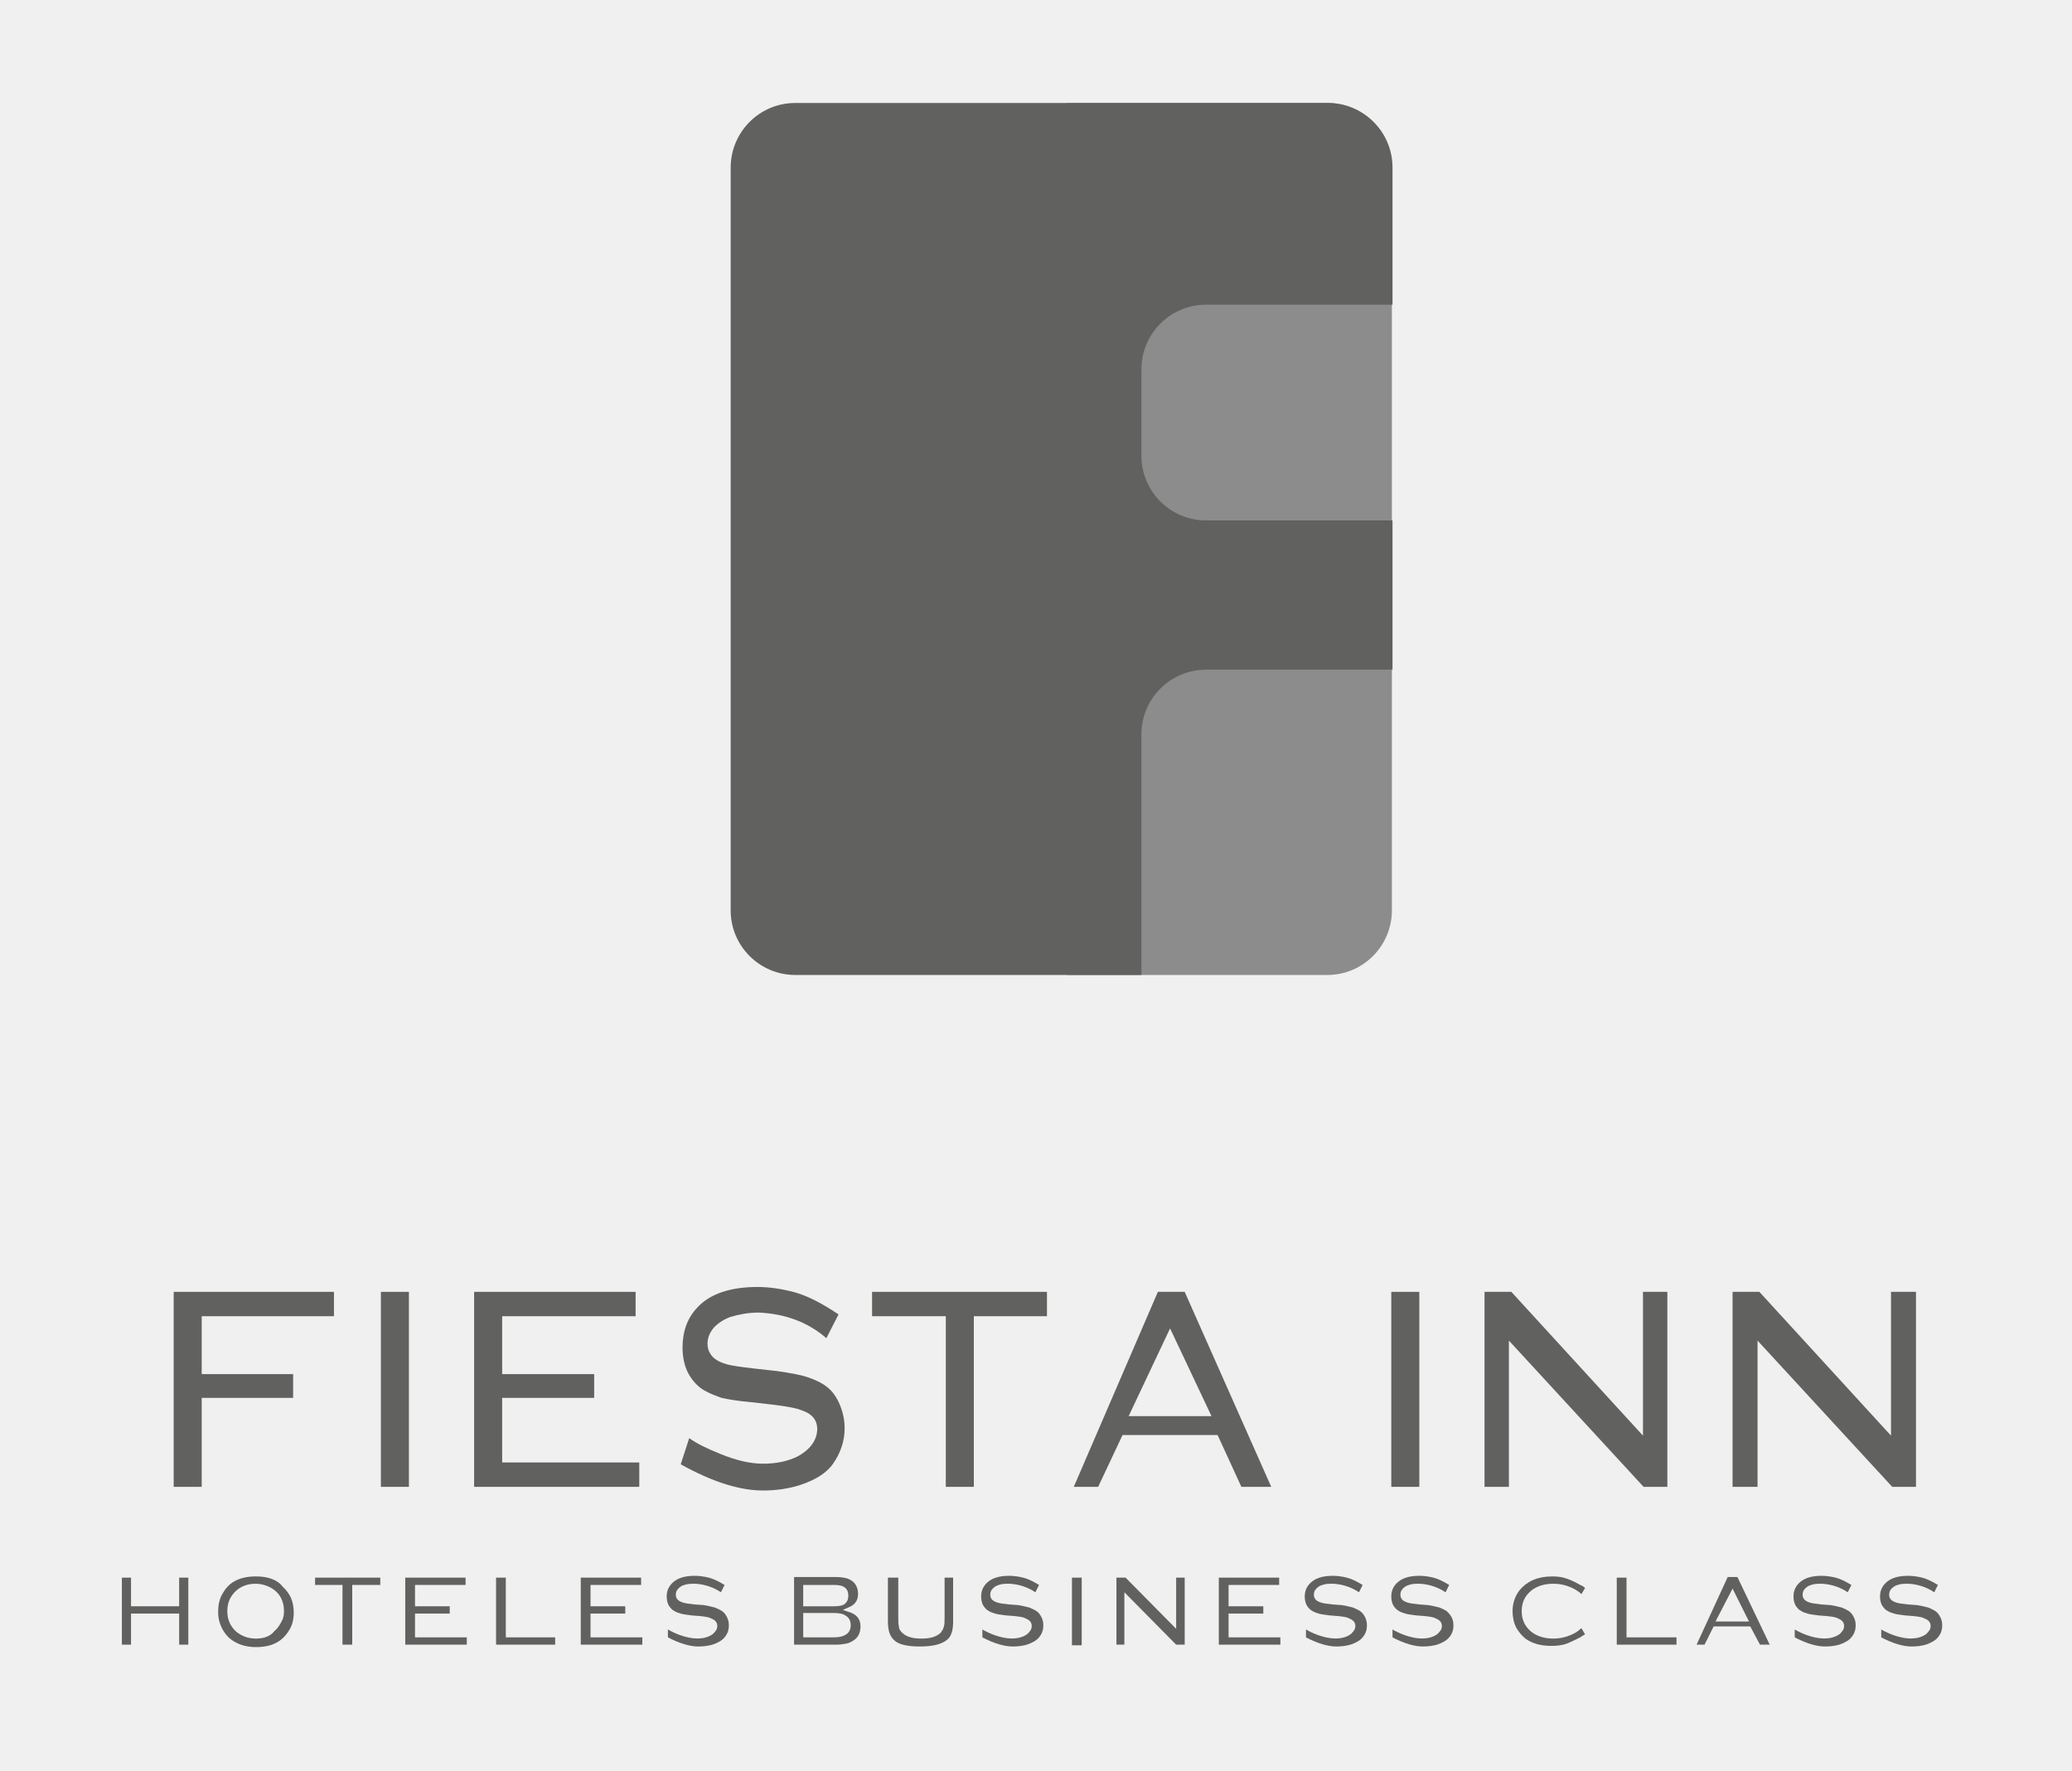
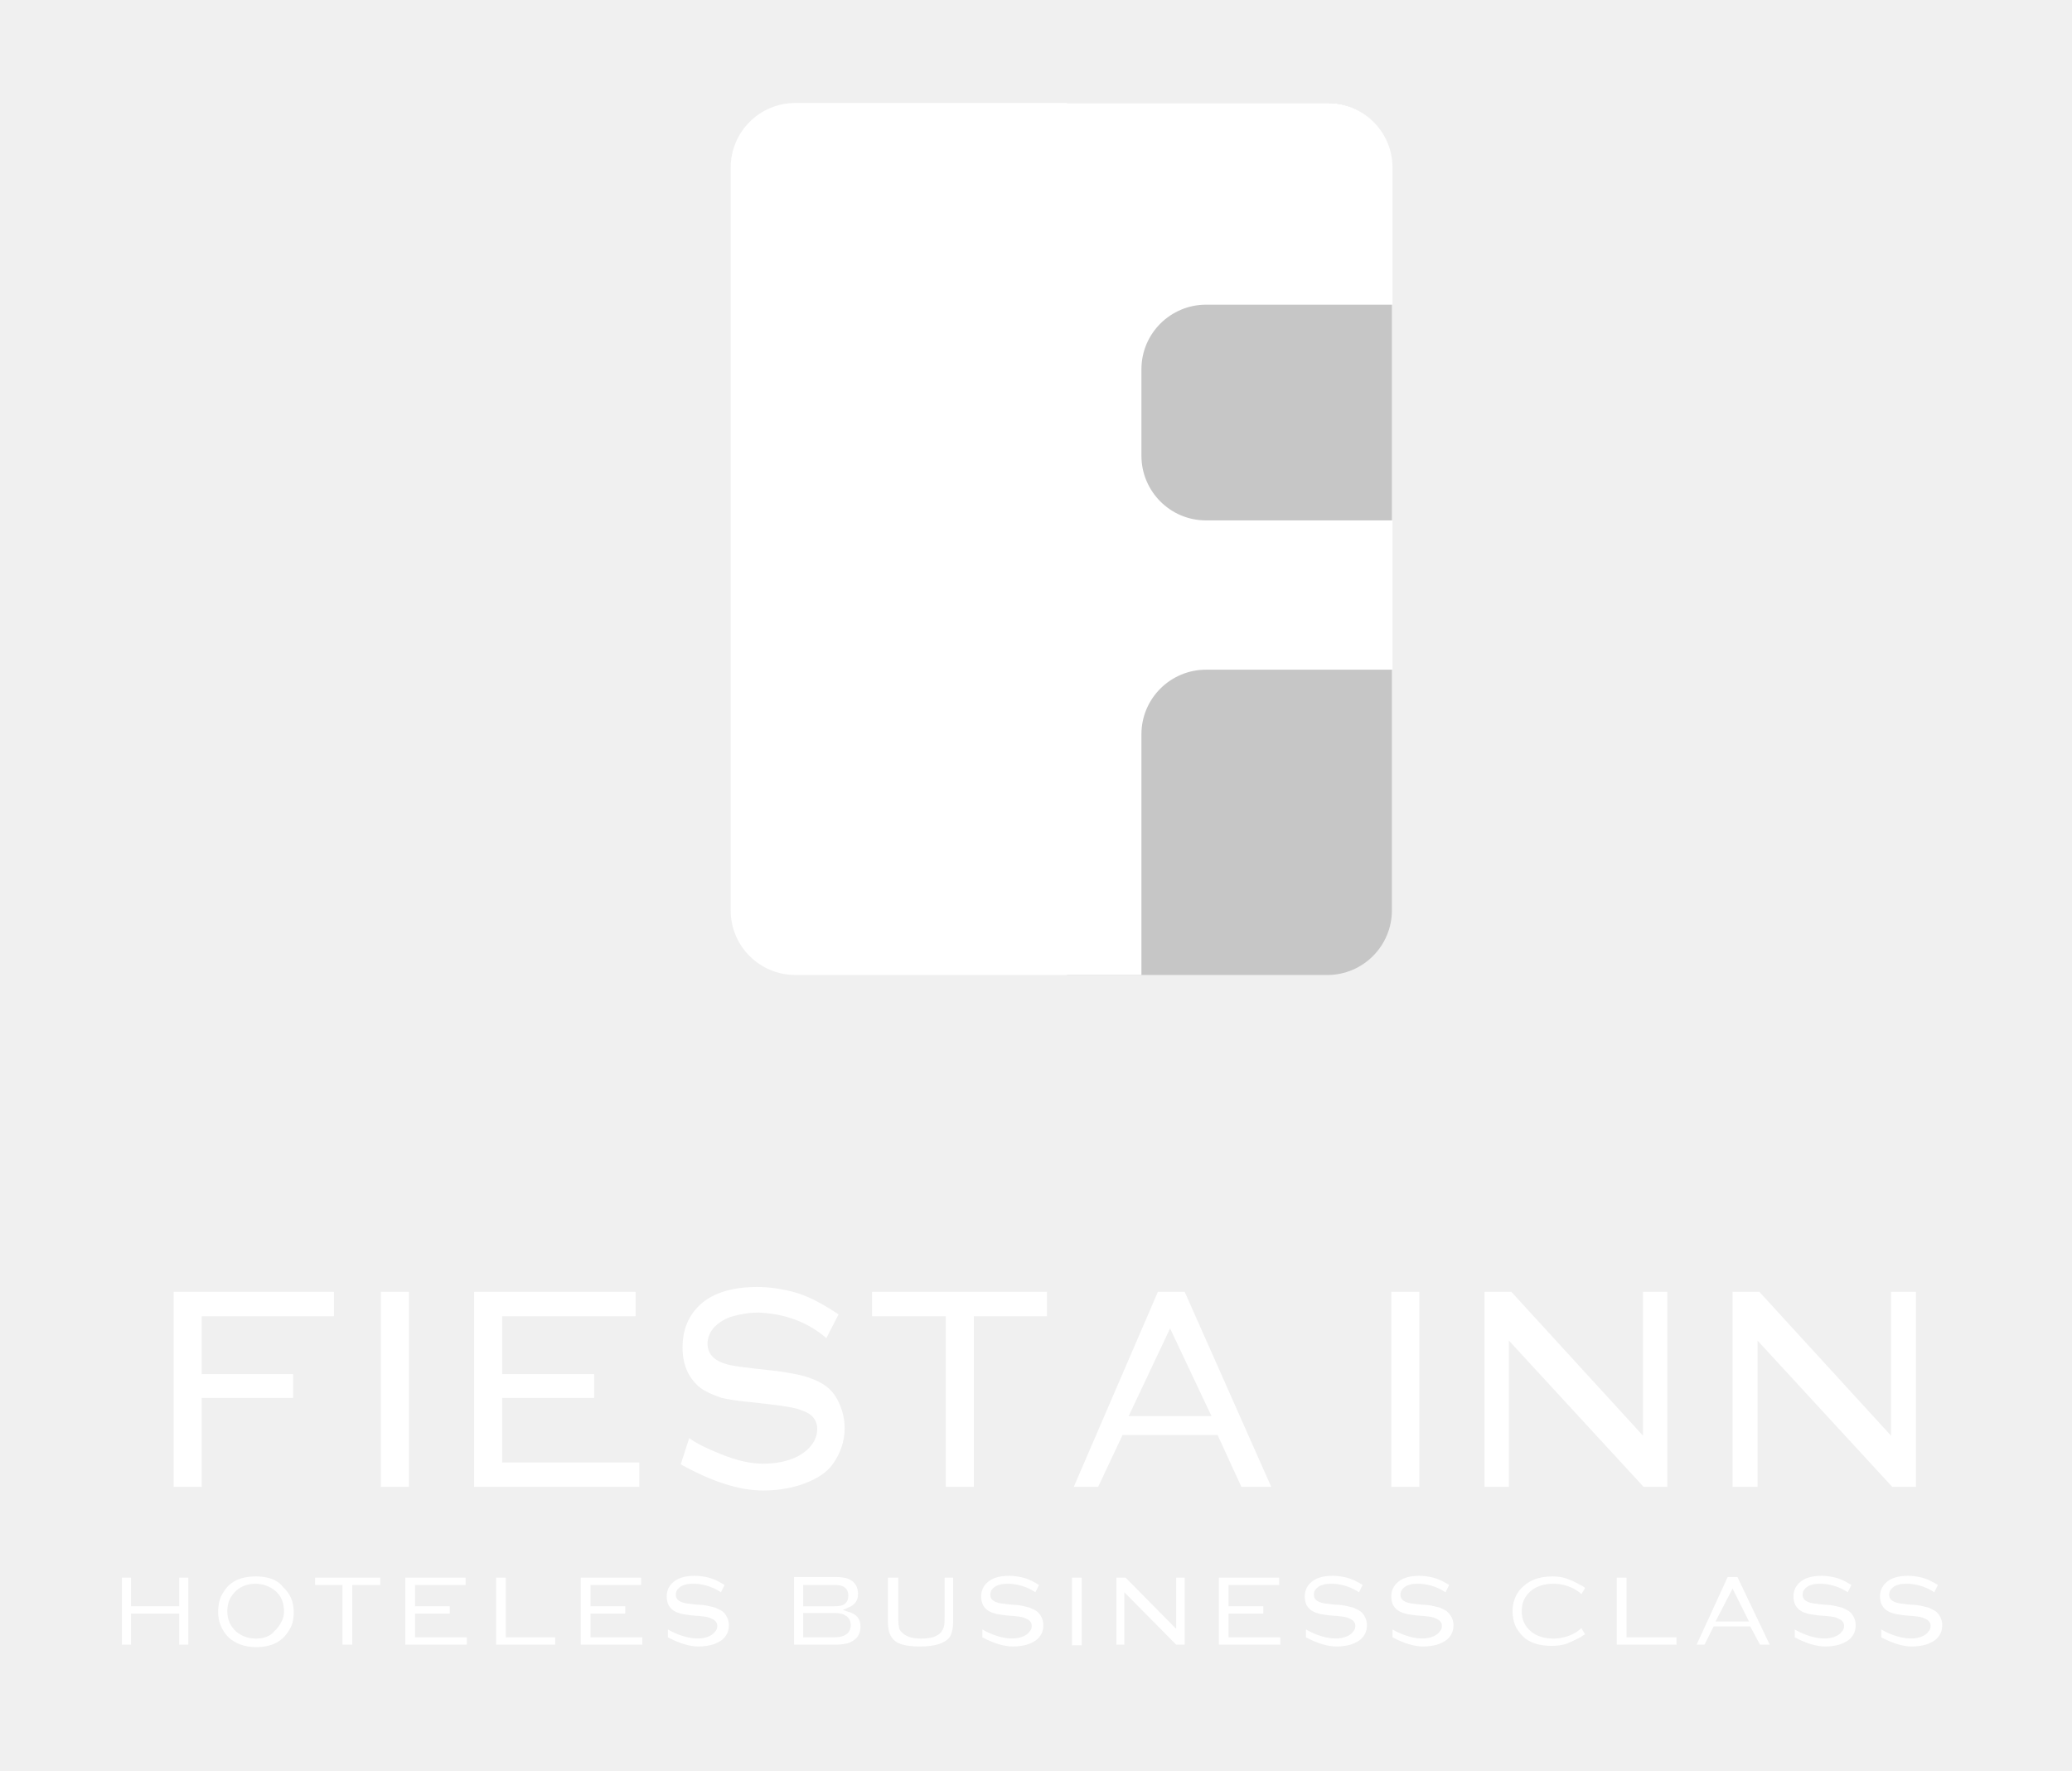
<svg xmlns="http://www.w3.org/2000/svg" version="1.1" id="Capa_1" x="0px" y="0px" viewBox="0 0 340 290.6" style="enable-background:new 0 0 340 290.6;" xml:space="preserve">
  <style type="text/css">
- 	.st0{fill:#8C8C8C;}
- 	.st1{fill:#616160;}
+ 	.st0{fill:#C6C6C6;}
+ 	.st1{fill:#FFFFFF;}
</style>
  <g>
    <path class="st0" d="M217.8,16.9h-42.7V160h42.7c5.9,0,10.6-4.8,10.6-10.6V27.5C228.4,21.7,223.7,16.9,217.8,16.9z" />
    <path class="st1" d="M187.3,120.5c0-5.9,4.8-10.6,10.6-10.6h30.6V85.4h-30.6c-5.9,0-10.6-4.8-10.6-10.6V60.6   c0-5.9,4.8-10.6,10.6-10.6h30.6V27.5c0-5.9-4.8-10.6-10.6-10.6h-87.4c-5.9,0-10.6,4.8-10.6,10.6v121.9c0,5.9,4.8,10.6,10.6,10.6   h56.8V120.5z" />
    <g>
      <polygon class="st1" points="28.5,244 33.1,244 33.1,229.4 48.1,229.4 48.1,225.5 33.1,225.5 33.1,216 54.8,216 54.8,212     28.5,212   " />
      <rect x="62.5" y="212" class="st1" width="4.6" height="32" />
      <polygon class="st1" points="77.8,244 104.9,244 104.9,240 82.4,240 82.4,229.4 97.5,229.4 97.5,225.5 82.4,225.5 82.4,216     104.3,216 104.3,212 77.8,212   " />
-       <path class="st1" d="M111.7,240.3c5.2,2.9,9.7,4.3,13.5,4.3c2.2,0,4.2-0.3,6.1-0.9c2.4-0.8,4.3-1.9,5.4-3.5    c1.2-1.7,1.9-3.7,1.9-5.8c0-1.4-0.3-2.7-0.8-3.9c-0.5-1.2-1.2-2.2-2.1-2.9c-0.9-0.7-2-1.2-3.2-1.6c-1.2-0.4-2.9-0.7-5-1l-3.6-0.4    c-2.5-0.3-4.1-0.5-4.9-0.8c-2.4-0.7-2.9-2.2-2.9-3.3c0-1,0.4-1.9,1.1-2.7c0.7-0.7,1.6-1.3,2.7-1.7c1.4-0.4,2.9-0.7,4.6-0.7    c4.4,0.2,8.1,1.6,11.1,4.2l2-3.9c-2.7-1.8-5-3-7.1-3.6c-2.2-0.6-4.3-0.9-6.2-0.9c-4.4,0-7.8,1.1-9.9,3.4c-1.6,1.7-2.4,3.9-2.4,6.5    c0,1.6,0.3,3,0.9,4.2c0.7,1.3,1.7,2.4,2.9,3c0.9,0.5,1.8,0.8,2.6,1.1c0.9,0.2,2.5,0.5,4.8,0.7l3.5,0.4c2.5,0.3,4.1,0.6,5,1    c2,0.7,2.4,2,2.4,3c0,0.9-0.3,1.8-0.9,2.6c-0.6,0.8-1.4,1.4-2.3,1.9c-1.6,0.8-3.5,1.2-5.7,1.2c-2,0-4.3-0.5-7-1.6    c-2.2-0.9-3.9-1.7-5.1-2.6L111.7,240.3z" />
+       <path class="st1" d="M111.7,240.3c5.2,2.9,9.7,4.3,13.5,4.3c2.2,0,4.2-0.3,6.1-0.9c2.4-0.8,4.3-1.9,5.4-3.5    c1.2-1.7,1.9-3.7,1.9-5.8c0-1.4-0.3-2.7-0.8-3.9s-1.2-2.2-2.1-2.9c-0.9-0.7-2-1.2-3.2-1.6c-1.2-0.4-2.9-0.7-5-1l-3.6-0.4    c-2.5-0.3-4.1-0.5-4.9-0.8c-2.4-0.7-2.9-2.2-2.9-3.3c0-1,0.4-1.9,1.1-2.7c0.7-0.7,1.6-1.3,2.7-1.7c1.4-0.4,2.9-0.7,4.6-0.7    c4.4,0.2,8.1,1.6,11.1,4.2l2-3.9c-2.7-1.8-5-3-7.1-3.6c-2.2-0.6-4.3-0.9-6.2-0.9c-4.4,0-7.8,1.1-9.9,3.4c-1.6,1.7-2.4,3.9-2.4,6.5    c0,1.6,0.3,3,0.9,4.2c0.7,1.3,1.7,2.4,2.9,3c0.9,0.5,1.8,0.8,2.6,1.1c0.9,0.2,2.5,0.5,4.8,0.7l3.5,0.4c2.5,0.3,4.1,0.6,5,1    c2,0.7,2.4,2,2.4,3c0,0.9-0.3,1.8-0.9,2.6c-0.6,0.8-1.4,1.4-2.3,1.9c-1.6,0.8-3.5,1.2-5.7,1.2c-2,0-4.3-0.5-7-1.6    c-2.2-0.9-3.9-1.7-5.1-2.6L111.7,240.3z" />
      <polygon class="st1" points="155.2,244 159.8,244 159.8,216 171.8,216 171.8,212 143.1,212 143.1,216 155.2,216   " />
      <path class="st1" d="M203.7,244h4.9l-14.2-32H190l-13.8,32h4l4-8.5h15.6L203.7,244z M198.8,232.4h-13.6L192,218L198.8,232.4z" />
      <rect x="228.3" y="212" class="st1" width="4.6" height="32" />
      <polygon class="st1" points="269.7,244 273.6,244 273.6,212 269.6,212 269.6,235.6 248,212 243.6,212 243.6,244 247.6,244     247.6,220   " />
      <polygon class="st1" points="310.5,244 314.4,244 314.4,212 310.3,212 310.3,235.6 288.7,212 284.3,212 284.3,244 288.4,244     288.4,220   " />
    </g>
    <g>
      <polygon class="st1" points="29.4,269.9 30.9,269.9 30.9,258.9 29.4,258.9 29.4,263.6 21.5,263.6 21.5,258.9 20,258.9 20,269.9     21.5,269.9 21.5,264.8 29.4,264.8   " />
-       <path class="st1" d="M42,258.7c-2.6,0-4.4,0.9-5.4,2.7c-0.6,0.9-0.8,2-0.8,3.1c0,0.8,0.1,1.5,0.4,2.2c0.3,0.8,0.8,1.5,1.3,2    c1.1,1,2.6,1.6,4.5,1.6c2.6,0,4.3-0.9,5.4-2.7c0.6-0.9,0.8-1.9,0.8-3c0-1.8-0.6-3.1-1.8-4.2C45.5,259.2,43.9,258.7,42,258.7z     M42,268.9c-1.3,0-2.3-0.4-3.2-1.1c-1-0.9-1.5-2-1.5-3.4c0-1.4,0.5-2.5,1.5-3.4c0.8-0.7,1.9-1.1,3.1-1.1h0c1.2,0,2.3,0.4,3.2,1.1    c1,0.8,1.5,2,1.5,3.4c0,0.6-0.1,1.2-0.4,1.7c-0.3,0.6-0.7,1.2-1.2,1.6C44.4,268.5,43.3,268.9,42,268.9z" />
+       <path class="st1" d="M42,258.7c-2.6,0-4.4,0.9-5.4,2.7c-0.6,0.9-0.8,2-0.8,3.1c0,0.8,0.1,1.5,0.4,2.2c0.3,0.8,0.8,1.5,1.3,2    c1.1,1,2.6,1.6,4.5,1.6c2.6,0,4.3-0.9,5.4-2.7c0.6-0.9,0.8-1.9,0.8-3c0-1.8-0.6-3.1-1.8-4.2C45.5,259.2,43.9,258.7,42,258.7z     M42,268.9c-1.3,0-2.3-0.4-3.2-1.1c-1-0.9-1.5-2-1.5-3.4s0.5-2.5,1.5-3.4c0.8-0.7,1.9-1.1,3.1-1.1l0,0c1.2,0,2.3,0.4,3.2,1.1    c1,0.8,1.5,2,1.5,3.4c0,0.6-0.1,1.2-0.4,1.7c-0.3,0.6-0.7,1.2-1.2,1.6C44.4,268.5,43.3,268.9,42,268.9z" />
      <polygon class="st1" points="56.2,269.9 57.8,269.9 57.8,260.1 62.4,260.1 62.4,258.9 51.7,258.9 51.7,260.1 56.2,260.1   " />
      <polygon class="st1" points="66.5,269.9 76.6,269.9 76.6,268.7 68.1,268.7 68.1,264.8 73.8,264.8 73.8,263.6 68.1,263.6     68.1,260.1 76.4,260.1 76.4,258.9 66.5,258.9   " />
      <polygon class="st1" points="81.4,269.9 91.1,269.9 91.1,268.7 83,268.7 83,258.9 81.4,258.9   " />
      <polygon class="st1" points="95.3,269.9 105.4,269.9 105.4,268.7 96.9,268.7 96.9,264.8 102.6,264.8 102.6,263.6 96.9,263.6     96.9,260.1 105.2,260.1 105.2,258.9 95.3,258.9   " />
-       <path class="st1" d="M109.6,268.7c1.9,1,3.6,1.5,5,1.5c0.8,0,1.6-0.1,2.3-0.3c0.9-0.3,1.6-0.7,2-1.2c0.5-0.6,0.7-1.2,0.7-2    c0-0.5-0.1-0.9-0.3-1.3c-0.2-0.4-0.4-0.7-0.8-1c-0.3-0.2-0.7-0.4-1.2-0.6c-0.5-0.1-1.1-0.3-1.9-0.4l-1.4-0.1    c-1-0.1-1.6-0.2-1.9-0.3c-1-0.3-1.2-0.8-1.2-1.3c0-0.4,0.1-0.7,0.4-1c0.3-0.3,0.6-0.5,1-0.6c0.5-0.2,1.1-0.2,1.8-0.2    c1.6,0.1,3,0.6,4.2,1.4l0.6-1.2c-1-0.6-1.8-1-2.6-1.2c-0.8-0.2-1.6-0.3-2.3-0.3c-1.7,0-2.9,0.4-3.7,1.2c-0.6,0.6-0.9,1.3-0.9,2.2    c0,0.5,0.1,1,0.3,1.4c0.3,0.5,0.6,0.8,1,1c0.3,0.2,0.7,0.3,1,0.4c0.3,0.1,1,0.2,1.8,0.3l1.3,0.1c1,0.1,1.6,0.2,1.9,0.4    c0.8,0.3,1,0.8,1,1.2c0,0.4-0.1,0.7-0.4,1c-0.2,0.3-0.5,0.5-0.9,0.7c-1.1,0.5-2.7,0.6-4.9-0.2c-0.8-0.3-1.4-0.6-1.9-0.9    L109.6,268.7z" />
-       <path class="st1" d="M130.2,269.9h7c0.7,0,1.3-0.1,1.8-0.2c0.4-0.1,0.8-0.3,1.2-0.6c0.7-0.5,1-1.3,1-2.2c0-1.2-0.6-2-2-2.4    l-0.9-0.3l0.9-0.4c1.1-0.4,1.6-1.2,1.6-2.2c0-0.9-0.3-1.6-0.9-2.1c-0.3-0.2-0.6-0.4-1-0.5c-0.4-0.1-1-0.2-1.7-0.2h-6.9V269.9z     M136.7,268.7h-4.9v-4h4.9c0.9,0,1.6,0.1,2,0.4c0.6,0.3,0.9,0.9,0.9,1.6c0,0.7-0.3,1.3-0.9,1.6    C138.2,268.6,137.6,268.7,136.7,268.7z M136.8,263.6h-5v-3.5h5c0.8,0,1.4,0.1,1.8,0.4c0.4,0.3,0.6,0.7,0.6,1.4    c0,0.8-0.4,1.2-0.7,1.4C138.2,263.5,137.6,263.6,136.8,263.6z" />
-       <path class="st1" d="M145.7,258.9v7.2c0,0.8,0.1,1.5,0.3,2c0.2,0.5,0.5,0.9,1,1.3c0.9,0.6,2.3,0.8,4,0.8c2.4,0,4-0.5,4.8-1.5    c0.4-0.6,0.6-1.4,0.6-2.6v-7.2H155v6.4c0,0.7,0,1.2-0.1,1.6c-0.1,0.4-0.3,0.7-0.5,1c-0.7,0.7-1.7,1-3.2,1c-1.5,0-2.5-0.3-3.2-1    c-0.3-0.3-0.5-0.6-0.5-1c-0.1-0.4-0.1-0.9-0.1-1.6v-6.4H145.7z" />
-       <path class="st1" d="M161.2,268.7c1.9,1,3.6,1.5,5,1.5c0.8,0,1.6-0.1,2.3-0.3c0.9-0.3,1.6-0.7,2-1.2c0.5-0.6,0.7-1.2,0.7-2    c0-0.5-0.1-0.9-0.3-1.3c-0.2-0.4-0.4-0.7-0.8-1c-0.3-0.2-0.7-0.4-1.2-0.6c-0.5-0.1-1.1-0.3-1.9-0.4l-1.4-0.1    c-1-0.1-1.6-0.2-1.9-0.3c-1-0.3-1.2-0.8-1.2-1.3c0-0.4,0.1-0.7,0.4-1c0.3-0.3,0.6-0.5,1-0.6c0.5-0.2,1.1-0.2,1.8-0.2    c1.6,0.1,3,0.6,4.2,1.4l0.6-1.2c-1-0.6-1.8-1-2.6-1.2c-0.8-0.2-1.6-0.3-2.3-0.3c-1.7,0-2.9,0.4-3.7,1.2c-0.6,0.6-0.9,1.3-0.9,2.2    c0,0.5,0.1,1,0.3,1.4c0.3,0.5,0.6,0.8,1,1c0.3,0.2,0.7,0.3,1,0.4c0.3,0.1,1,0.2,1.8,0.3l1.3,0.1c1,0.1,1.6,0.2,1.9,0.4    c0.8,0.3,1,0.8,1,1.2c0,0.4-0.1,0.7-0.4,1c-0.2,0.3-0.5,0.5-0.9,0.7c-1.1,0.5-2.7,0.6-4.9-0.2c-0.8-0.3-1.4-0.6-1.9-0.9    L161.2,268.7z" />
+       <path class="st1" d="M109.6,268.7c1.9,1,3.6,1.5,5,1.5c0.8,0,1.6-0.1,2.3-0.3c0.9-0.3,1.6-0.7,2-1.2c0.5-0.6,0.7-1.2,0.7-2    c0-0.5-0.1-0.9-0.3-1.3c-0.2-0.4-0.4-0.7-0.8-1c-0.3-0.2-0.7-0.4-1.2-0.6c-0.5-0.1-1.1-0.3-1.9-0.4l-1.4-0.1    c-1-0.1-1.6-0.2-1.9-0.3c-1-0.3-1.2-0.8-1.2-1.3c0-0.4,0.1-0.7,0.4-1s0.6-0.5,1-0.6c0.5-0.2,1.1-0.2,1.8-0.2    c1.6,0.1,3,0.6,4.2,1.4l0.6-1.2c-1-0.6-1.8-1-2.6-1.2c-0.8-0.2-1.6-0.3-2.3-0.3c-1.7,0-2.9,0.4-3.7,1.2c-0.6,0.6-0.9,1.3-0.9,2.2    c0,0.5,0.1,1,0.3,1.4c0.3,0.5,0.6,0.8,1,1c0.3,0.2,0.7,0.3,1,0.4s1,0.2,1.8,0.3l1.3,0.1c1,0.1,1.6,0.2,1.9,0.4    c0.8,0.3,1,0.8,1,1.2c0,0.4-0.1,0.7-0.4,1c-0.2,0.3-0.5,0.5-0.9,0.7c-1.1,0.5-2.7,0.6-4.9-0.2c-0.8-0.3-1.4-0.6-1.9-0.9V268.7z" />
+       <path class="st1" d="M130.2,269.9h7c0.7,0,1.3-0.1,1.8-0.2c0.4-0.1,0.8-0.3,1.2-0.6c0.7-0.5,1-1.3,1-2.2c0-1.2-0.6-2-2-2.4    l-0.9-0.3l0.9-0.4c1.1-0.4,1.6-1.2,1.6-2.2c0-0.9-0.3-1.6-0.9-2.1c-0.3-0.2-0.6-0.4-1-0.5s-1-0.2-1.7-0.2h-6.9v11.1H130.2z     M136.7,268.7h-4.9v-4h4.9c0.9,0,1.6,0.1,2,0.4c0.6,0.3,0.9,0.9,0.9,1.6s-0.3,1.3-0.9,1.6C138.2,268.6,137.6,268.7,136.7,268.7z     M136.8,263.6h-5v-3.5h5c0.8,0,1.4,0.1,1.8,0.4c0.4,0.3,0.6,0.7,0.6,1.4c0,0.8-0.4,1.2-0.7,1.4    C138.2,263.5,137.6,263.6,136.8,263.6z" />
+       <path class="st1" d="M145.7,258.9v7.2c0,0.8,0.1,1.5,0.3,2s0.5,0.9,1,1.3c0.9,0.6,2.3,0.8,4,0.8c2.4,0,4-0.5,4.8-1.5    c0.4-0.6,0.6-1.4,0.6-2.6v-7.2H155v6.4c0,0.7,0,1.2-0.1,1.6s-0.3,0.7-0.5,1c-0.7,0.7-1.7,1-3.2,1s-2.5-0.3-3.2-1    c-0.3-0.3-0.5-0.6-0.5-1c-0.1-0.4-0.1-0.9-0.1-1.6v-6.4L145.7,258.9L145.7,258.9z" />
+       <path class="st1" d="M161.2,268.7c1.9,1,3.6,1.5,5,1.5c0.8,0,1.6-0.1,2.3-0.3c0.9-0.3,1.6-0.7,2-1.2c0.5-0.6,0.7-1.2,0.7-2    c0-0.5-0.1-0.9-0.3-1.3s-0.4-0.7-0.8-1c-0.3-0.2-0.7-0.4-1.2-0.6c-0.5-0.1-1.1-0.3-1.9-0.4l-1.4-0.1c-1-0.1-1.6-0.2-1.9-0.3    c-1-0.3-1.2-0.8-1.2-1.3c0-0.4,0.1-0.7,0.4-1c0.3-0.3,0.6-0.5,1-0.6c0.5-0.2,1.1-0.2,1.8-0.2c1.6,0.1,3,0.6,4.2,1.4l0.6-1.2    c-1-0.6-1.8-1-2.6-1.2s-1.6-0.3-2.3-0.3c-1.7,0-2.9,0.4-3.7,1.2c-0.6,0.6-0.9,1.3-0.9,2.2c0,0.5,0.1,1,0.3,1.4    c0.3,0.5,0.6,0.8,1,1c0.3,0.2,0.7,0.3,1,0.4s1,0.2,1.8,0.3l1.3,0.1c1,0.1,1.6,0.2,1.9,0.4c0.8,0.3,1,0.8,1,1.2    c0,0.4-0.1,0.7-0.4,1c-0.2,0.3-0.5,0.5-0.9,0.7c-1.1,0.5-2.7,0.6-4.9-0.2c-0.8-0.3-1.4-0.6-1.9-0.9L161.2,268.7z" />
      <rect x="175.9" y="258.9" class="st1" width="1.6" height="11.1" />
      <polygon class="st1" points="193,269.9 194.4,269.9 194.4,258.9 193,258.9 193,267.3 184.7,258.9 183.2,258.9 183.2,269.9     184.5,269.9 184.5,261.3   " />
      <polygon class="st1" points="200,269.9 210.1,269.9 210.1,268.7 201.6,268.7 201.6,264.8 207.3,264.8 207.3,263.6 201.6,263.6     201.6,260.1 209.9,260.1 209.9,258.9 200,258.9   " />
-       <path class="st1" d="M214.3,268.7c1.9,1,3.6,1.5,5,1.5c0.8,0,1.6-0.1,2.3-0.3c0.9-0.3,1.6-0.7,2-1.2c0.5-0.6,0.7-1.2,0.7-2    c0-0.5-0.1-0.9-0.3-1.3c-0.2-0.4-0.4-0.7-0.8-1c-0.3-0.2-0.7-0.4-1.2-0.6c-0.5-0.1-1.1-0.3-1.9-0.4l-1.4-0.1    c-1-0.1-1.6-0.2-1.9-0.3c-1-0.3-1.2-0.8-1.2-1.3c0-0.4,0.1-0.7,0.4-1c0.3-0.3,0.6-0.5,1-0.6c0.5-0.2,1.1-0.2,1.8-0.2    c1.6,0.1,3,0.6,4.2,1.4l0.6-1.2c-1-0.6-1.8-1-2.6-1.2c-0.8-0.2-1.6-0.3-2.3-0.3c-1.7,0-2.9,0.4-3.7,1.2c-0.6,0.6-0.9,1.3-0.9,2.2    c0,0.5,0.1,1,0.3,1.4c0.3,0.5,0.6,0.8,1,1c0.3,0.2,0.7,0.3,1,0.4c0.3,0.1,1,0.2,1.8,0.3l1.3,0.1c1,0.1,1.6,0.2,1.9,0.4    c0.8,0.3,1,0.8,1,1.2c0,0.4-0.1,0.7-0.4,1c-0.2,0.3-0.5,0.5-0.9,0.7c-1.1,0.5-2.7,0.6-4.9-0.2c-0.8-0.3-1.4-0.6-1.9-0.9    L214.3,268.7z" />
-       <path class="st1" d="M228.5,268.7c1.9,1,3.6,1.5,5,1.5c0.8,0,1.6-0.1,2.3-0.3c0.9-0.3,1.6-0.7,2-1.2c0.5-0.6,0.7-1.2,0.7-2    c0-0.5-0.1-0.9-0.3-1.3c-0.2-0.4-0.5-0.7-0.8-1c-0.3-0.2-0.7-0.4-1.2-0.6c-0.5-0.1-1.1-0.3-1.9-0.4l-1.4-0.1    c-1-0.1-1.6-0.2-1.9-0.3c-1-0.3-1.2-0.8-1.2-1.3c0-0.4,0.1-0.7,0.4-1c0.3-0.3,0.6-0.5,1-0.6c0.5-0.2,1.1-0.2,1.8-0.2    c1.6,0.1,3,0.6,4.2,1.4l0.6-1.2c-1-0.6-1.8-1-2.6-1.2c-0.8-0.2-1.6-0.3-2.3-0.3c-1.7,0-2.9,0.4-3.7,1.2c-0.6,0.6-0.9,1.3-0.9,2.2    c0,0.5,0.1,1,0.3,1.4c0.3,0.5,0.6,0.8,1,1c0.3,0.2,0.7,0.3,1,0.4c0.3,0.1,1,0.2,1.8,0.3l1.3,0.1c1,0.1,1.6,0.2,1.9,0.4    c0.8,0.3,1,0.8,1,1.2c0,0.4-0.1,0.7-0.4,1c-0.2,0.3-0.5,0.5-0.9,0.7c-1.1,0.5-2.7,0.6-4.9-0.2c-0.8-0.3-1.4-0.6-1.9-0.9    L228.5,268.7z" />
-       <path class="st1" d="M254.7,258.7c-2.4,0-4.1,0.8-5.3,2.2c-0.8,1-1.2,2.2-1.2,3.5c0,1,0.2,1.9,0.6,2.7c0.4,0.7,0.9,1.3,1.5,1.8    c1.1,0.8,2.5,1.2,4.3,1.2c0.9,0,1.6-0.1,2.3-0.3c0.6-0.2,1.4-0.6,2.4-1.1c0.3-0.2,0.6-0.4,0.8-0.5l-0.6-1    c-0.4,0.3-0.7,0.6-1.1,0.8c-1.1,0.6-2.3,0.9-3.5,0.9c-1.5,0-2.7-0.4-3.6-1.1c-1.1-0.9-1.6-2-1.6-3.4c0-1.4,0.5-2.5,1.6-3.4    c0.9-0.7,2.1-1.1,3.6-1.1c1.2,0,2.4,0.3,3.5,0.9c0.3,0.2,0.7,0.4,1.1,0.8l0.6-1c-0.2-0.2-0.5-0.4-0.8-0.5c-1-0.6-1.8-0.9-2.4-1.1    C256.3,258.8,255.6,258.7,254.7,258.7z" />
+       <path class="st1" d="M214.3,268.7c1.9,1,3.6,1.5,5,1.5c0.8,0,1.6-0.1,2.3-0.3c0.9-0.3,1.6-0.7,2-1.2c0.5-0.6,0.7-1.2,0.7-2    c0-0.5-0.1-0.9-0.3-1.3s-0.4-0.7-0.8-1c-0.3-0.2-0.7-0.4-1.2-0.6c-0.5-0.1-1.1-0.3-1.9-0.4l-1.4-0.1c-1-0.1-1.6-0.2-1.9-0.3    c-1-0.3-1.2-0.8-1.2-1.3c0-0.4,0.1-0.7,0.4-1c0.3-0.3,0.6-0.5,1-0.6c0.5-0.2,1.1-0.2,1.8-0.2c1.6,0.1,3,0.6,4.2,1.4l0.6-1.2    c-1-0.6-1.8-1-2.6-1.2s-1.6-0.3-2.3-0.3c-1.7,0-2.9,0.4-3.7,1.2c-0.6,0.6-0.9,1.3-0.9,2.2c0,0.5,0.1,1,0.3,1.4    c0.3,0.5,0.6,0.8,1,1c0.3,0.2,0.7,0.3,1,0.4s1,0.2,1.8,0.3l1.3,0.1c1,0.1,1.6,0.2,1.9,0.4c0.8,0.3,1,0.8,1,1.2    c0,0.4-0.1,0.7-0.4,1c-0.2,0.3-0.5,0.5-0.9,0.7c-1.1,0.5-2.7,0.6-4.9-0.2c-0.8-0.3-1.4-0.6-1.9-0.9L214.3,268.7z" />
+       <path class="st1" d="M228.5,268.7c1.9,1,3.6,1.5,5,1.5c0.8,0,1.6-0.1,2.3-0.3c0.9-0.3,1.6-0.7,2-1.2c0.5-0.6,0.7-1.2,0.7-2    c0-0.5-0.1-0.9-0.3-1.3s-0.5-0.7-0.8-1c-0.3-0.2-0.7-0.4-1.2-0.6c-0.5-0.1-1.1-0.3-1.9-0.4l-1.4-0.1c-1-0.1-1.6-0.2-1.9-0.3    c-1-0.3-1.2-0.8-1.2-1.3c0-0.4,0.1-0.7,0.4-1c0.3-0.3,0.6-0.5,1-0.6c0.5-0.2,1.1-0.2,1.8-0.2c1.6,0.1,3,0.6,4.2,1.4l0.6-1.2    c-1-0.6-1.8-1-2.6-1.2s-1.6-0.3-2.3-0.3c-1.7,0-2.9,0.4-3.7,1.2c-0.6,0.6-0.9,1.3-0.9,2.2c0,0.5,0.1,1,0.3,1.4    c0.3,0.5,0.6,0.8,1,1c0.3,0.2,0.7,0.3,1,0.4s1,0.2,1.8,0.3l1.3,0.1c1,0.1,1.6,0.2,1.9,0.4c0.8,0.3,1,0.8,1,1.2    c0,0.4-0.1,0.7-0.4,1c-0.2,0.3-0.5,0.5-0.9,0.7c-1.1,0.5-2.7,0.6-4.9-0.2c-0.8-0.3-1.4-0.6-1.9-0.9L228.5,268.7z" />
+       <path class="st1" d="M254.7,258.7c-2.4,0-4.1,0.8-5.3,2.2c-0.8,1-1.2,2.2-1.2,3.5c0,1,0.2,1.9,0.6,2.7c0.4,0.7,0.9,1.3,1.5,1.8    c1.1,0.8,2.5,1.2,4.3,1.2c0.9,0,1.6-0.1,2.3-0.3c0.6-0.2,1.4-0.6,2.4-1.1c0.3-0.2,0.6-0.4,0.8-0.5l-0.6-1    c-0.4,0.3-0.7,0.6-1.1,0.8c-1.1,0.6-2.3,0.9-3.5,0.9c-1.5,0-2.7-0.4-3.6-1.1c-1.1-0.9-1.6-2-1.6-3.4s0.5-2.5,1.6-3.4    c0.9-0.7,2.1-1.1,3.6-1.1c1.2,0,2.4,0.3,3.5,0.9c0.3,0.2,0.7,0.4,1.1,0.8l0.6-1c-0.2-0.2-0.5-0.4-0.8-0.5c-1-0.6-1.8-0.9-2.4-1.1    S255.6,258.7,254.7,258.7z" />
      <polygon class="st1" points="265.3,269.9 275.1,269.9 275.1,268.7 266.9,268.7 266.9,258.9 265.3,258.9   " />
      <path class="st1" d="M288.8,269.9h1.6l-5.3-11.1h-1.6l-5.1,11.1h1.3l1.5-3h6L288.8,269.9z M287,266.1h-5.5l2.8-5.4L287,266.1z" />
-       <path class="st1" d="M294.5,268.7c1.9,1,3.6,1.5,5,1.5c0.8,0,1.6-0.1,2.3-0.3c0.9-0.3,1.6-0.7,2-1.2c0.5-0.6,0.7-1.2,0.7-2    c0-0.5-0.1-0.9-0.3-1.3c-0.2-0.4-0.4-0.7-0.8-1c-0.3-0.2-0.7-0.4-1.2-0.6c-0.5-0.1-1.1-0.3-1.9-0.4l-1.4-0.1    c-1-0.1-1.6-0.2-1.9-0.3c-1-0.3-1.2-0.8-1.2-1.3c0-0.4,0.1-0.7,0.4-1c0.3-0.3,0.6-0.5,1-0.6c0.5-0.2,1.1-0.2,1.8-0.2    c1.6,0.1,3,0.6,4.2,1.4l0.6-1.2c-1-0.6-1.8-1-2.6-1.2c-0.8-0.2-1.6-0.3-2.3-0.3c-1.7,0-2.9,0.4-3.7,1.2c-0.6,0.6-0.9,1.3-0.9,2.2    c0,0.5,0.1,1,0.3,1.4c0.3,0.5,0.6,0.8,1,1c0.3,0.2,0.7,0.3,1,0.4c0.3,0.1,1,0.2,1.8,0.3l1.3,0.1c1,0.1,1.6,0.2,1.9,0.4    c0.8,0.3,1,0.8,1,1.2c0,0.4-0.1,0.7-0.4,1c-0.2,0.3-0.5,0.5-0.9,0.7c-1.1,0.5-2.7,0.6-4.9-0.2c-0.8-0.3-1.4-0.6-1.9-0.9    L294.5,268.7z" />
-       <path class="st1" d="M308.7,268.7c1.9,1,3.6,1.5,5,1.5c0.8,0,1.6-0.1,2.3-0.3c0.9-0.3,1.6-0.7,2-1.2c0.5-0.6,0.7-1.2,0.7-2    c0-0.5-0.1-0.9-0.3-1.3c-0.2-0.4-0.4-0.7-0.8-1c-0.3-0.2-0.7-0.4-1.2-0.6c-0.5-0.1-1.1-0.3-1.9-0.4l-1.4-0.1    c-1-0.1-1.6-0.2-1.9-0.3c-1-0.3-1.2-0.8-1.2-1.3c0-0.4,0.1-0.7,0.4-1c0.3-0.3,0.6-0.5,1-0.6c0.5-0.2,1.1-0.2,1.8-0.2    c1.6,0.1,3,0.6,4.2,1.4l0.6-1.2c-1-0.6-1.8-1-2.6-1.2c-0.8-0.2-1.6-0.3-2.3-0.3c-1.7,0-2.9,0.4-3.7,1.2c-0.6,0.6-0.9,1.3-0.9,2.2    c0,0.5,0.1,1,0.3,1.4c0.3,0.5,0.6,0.8,1,1c0.3,0.2,0.7,0.3,1,0.4c0.3,0.1,1,0.2,1.8,0.3l1.3,0.1c1,0.1,1.6,0.2,1.9,0.4    c0.8,0.3,1,0.8,1,1.2c0,0.4-0.1,0.7-0.4,1c-0.2,0.3-0.5,0.5-0.9,0.7c-1.1,0.5-2.7,0.6-4.9-0.2c-0.8-0.3-1.4-0.6-1.9-0.9    L308.7,268.7z" />
+       <path class="st1" d="M294.5,268.7c1.9,1,3.6,1.5,5,1.5c0.8,0,1.6-0.1,2.3-0.3c0.9-0.3,1.6-0.7,2-1.2c0.5-0.6,0.7-1.2,0.7-2    c0-0.5-0.1-0.9-0.3-1.3c-0.2-0.4-0.4-0.7-0.8-1c-0.3-0.2-0.7-0.4-1.2-0.6c-0.5-0.1-1.1-0.3-1.9-0.4l-1.4-0.1    c-1-0.1-1.6-0.2-1.9-0.3c-1-0.3-1.2-0.8-1.2-1.3c0-0.4,0.1-0.7,0.4-1s0.6-0.5,1-0.6c0.5-0.2,1.1-0.2,1.8-0.2    c1.6,0.1,3,0.6,4.2,1.4l0.6-1.2c-1-0.6-1.8-1-2.6-1.2c-0.8-0.2-1.6-0.3-2.3-0.3c-1.7,0-2.9,0.4-3.7,1.2c-0.6,0.6-0.9,1.3-0.9,2.2    c0,0.5,0.1,1,0.3,1.4c0.3,0.5,0.6,0.8,1,1c0.3,0.2,0.7,0.3,1,0.4s1,0.2,1.8,0.3l1.3,0.1c1,0.1,1.6,0.2,1.9,0.4    c0.8,0.3,1,0.8,1,1.2c0,0.4-0.1,0.7-0.4,1c-0.2,0.3-0.5,0.5-0.9,0.7c-1.1,0.5-2.7,0.6-4.9-0.2c-0.8-0.3-1.4-0.6-1.9-0.9V268.7z" />
+       <path class="st1" d="M308.7,268.7c1.9,1,3.6,1.5,5,1.5c0.8,0,1.6-0.1,2.3-0.3c0.9-0.3,1.6-0.7,2-1.2c0.5-0.6,0.7-1.2,0.7-2    c0-0.5-0.1-0.9-0.3-1.3c-0.2-0.4-0.4-0.7-0.8-1c-0.3-0.2-0.7-0.4-1.2-0.6c-0.5-0.1-1.1-0.3-1.9-0.4l-1.4-0.1    c-1-0.1-1.6-0.2-1.9-0.3c-1-0.3-1.2-0.8-1.2-1.3c0-0.4,0.1-0.7,0.4-1s0.6-0.5,1-0.6c0.5-0.2,1.1-0.2,1.8-0.2    c1.6,0.1,3,0.6,4.2,1.4l0.6-1.2c-1-0.6-1.8-1-2.6-1.2c-0.8-0.2-1.6-0.3-2.3-0.3c-1.7,0-2.9,0.4-3.7,1.2c-0.6,0.6-0.9,1.3-0.9,2.2    c0,0.5,0.1,1,0.3,1.4c0.3,0.5,0.6,0.8,1,1c0.3,0.2,0.7,0.3,1,0.4s1,0.2,1.8,0.3l1.3,0.1c1,0.1,1.6,0.2,1.9,0.4    c0.8,0.3,1,0.8,1,1.2c0,0.4-0.1,0.7-0.4,1c-0.2,0.3-0.5,0.5-0.9,0.7c-1.1,0.5-2.7,0.6-4.9-0.2c-0.8-0.3-1.4-0.6-1.9-0.9V268.7z" />
    </g>
  </g>
</svg>
